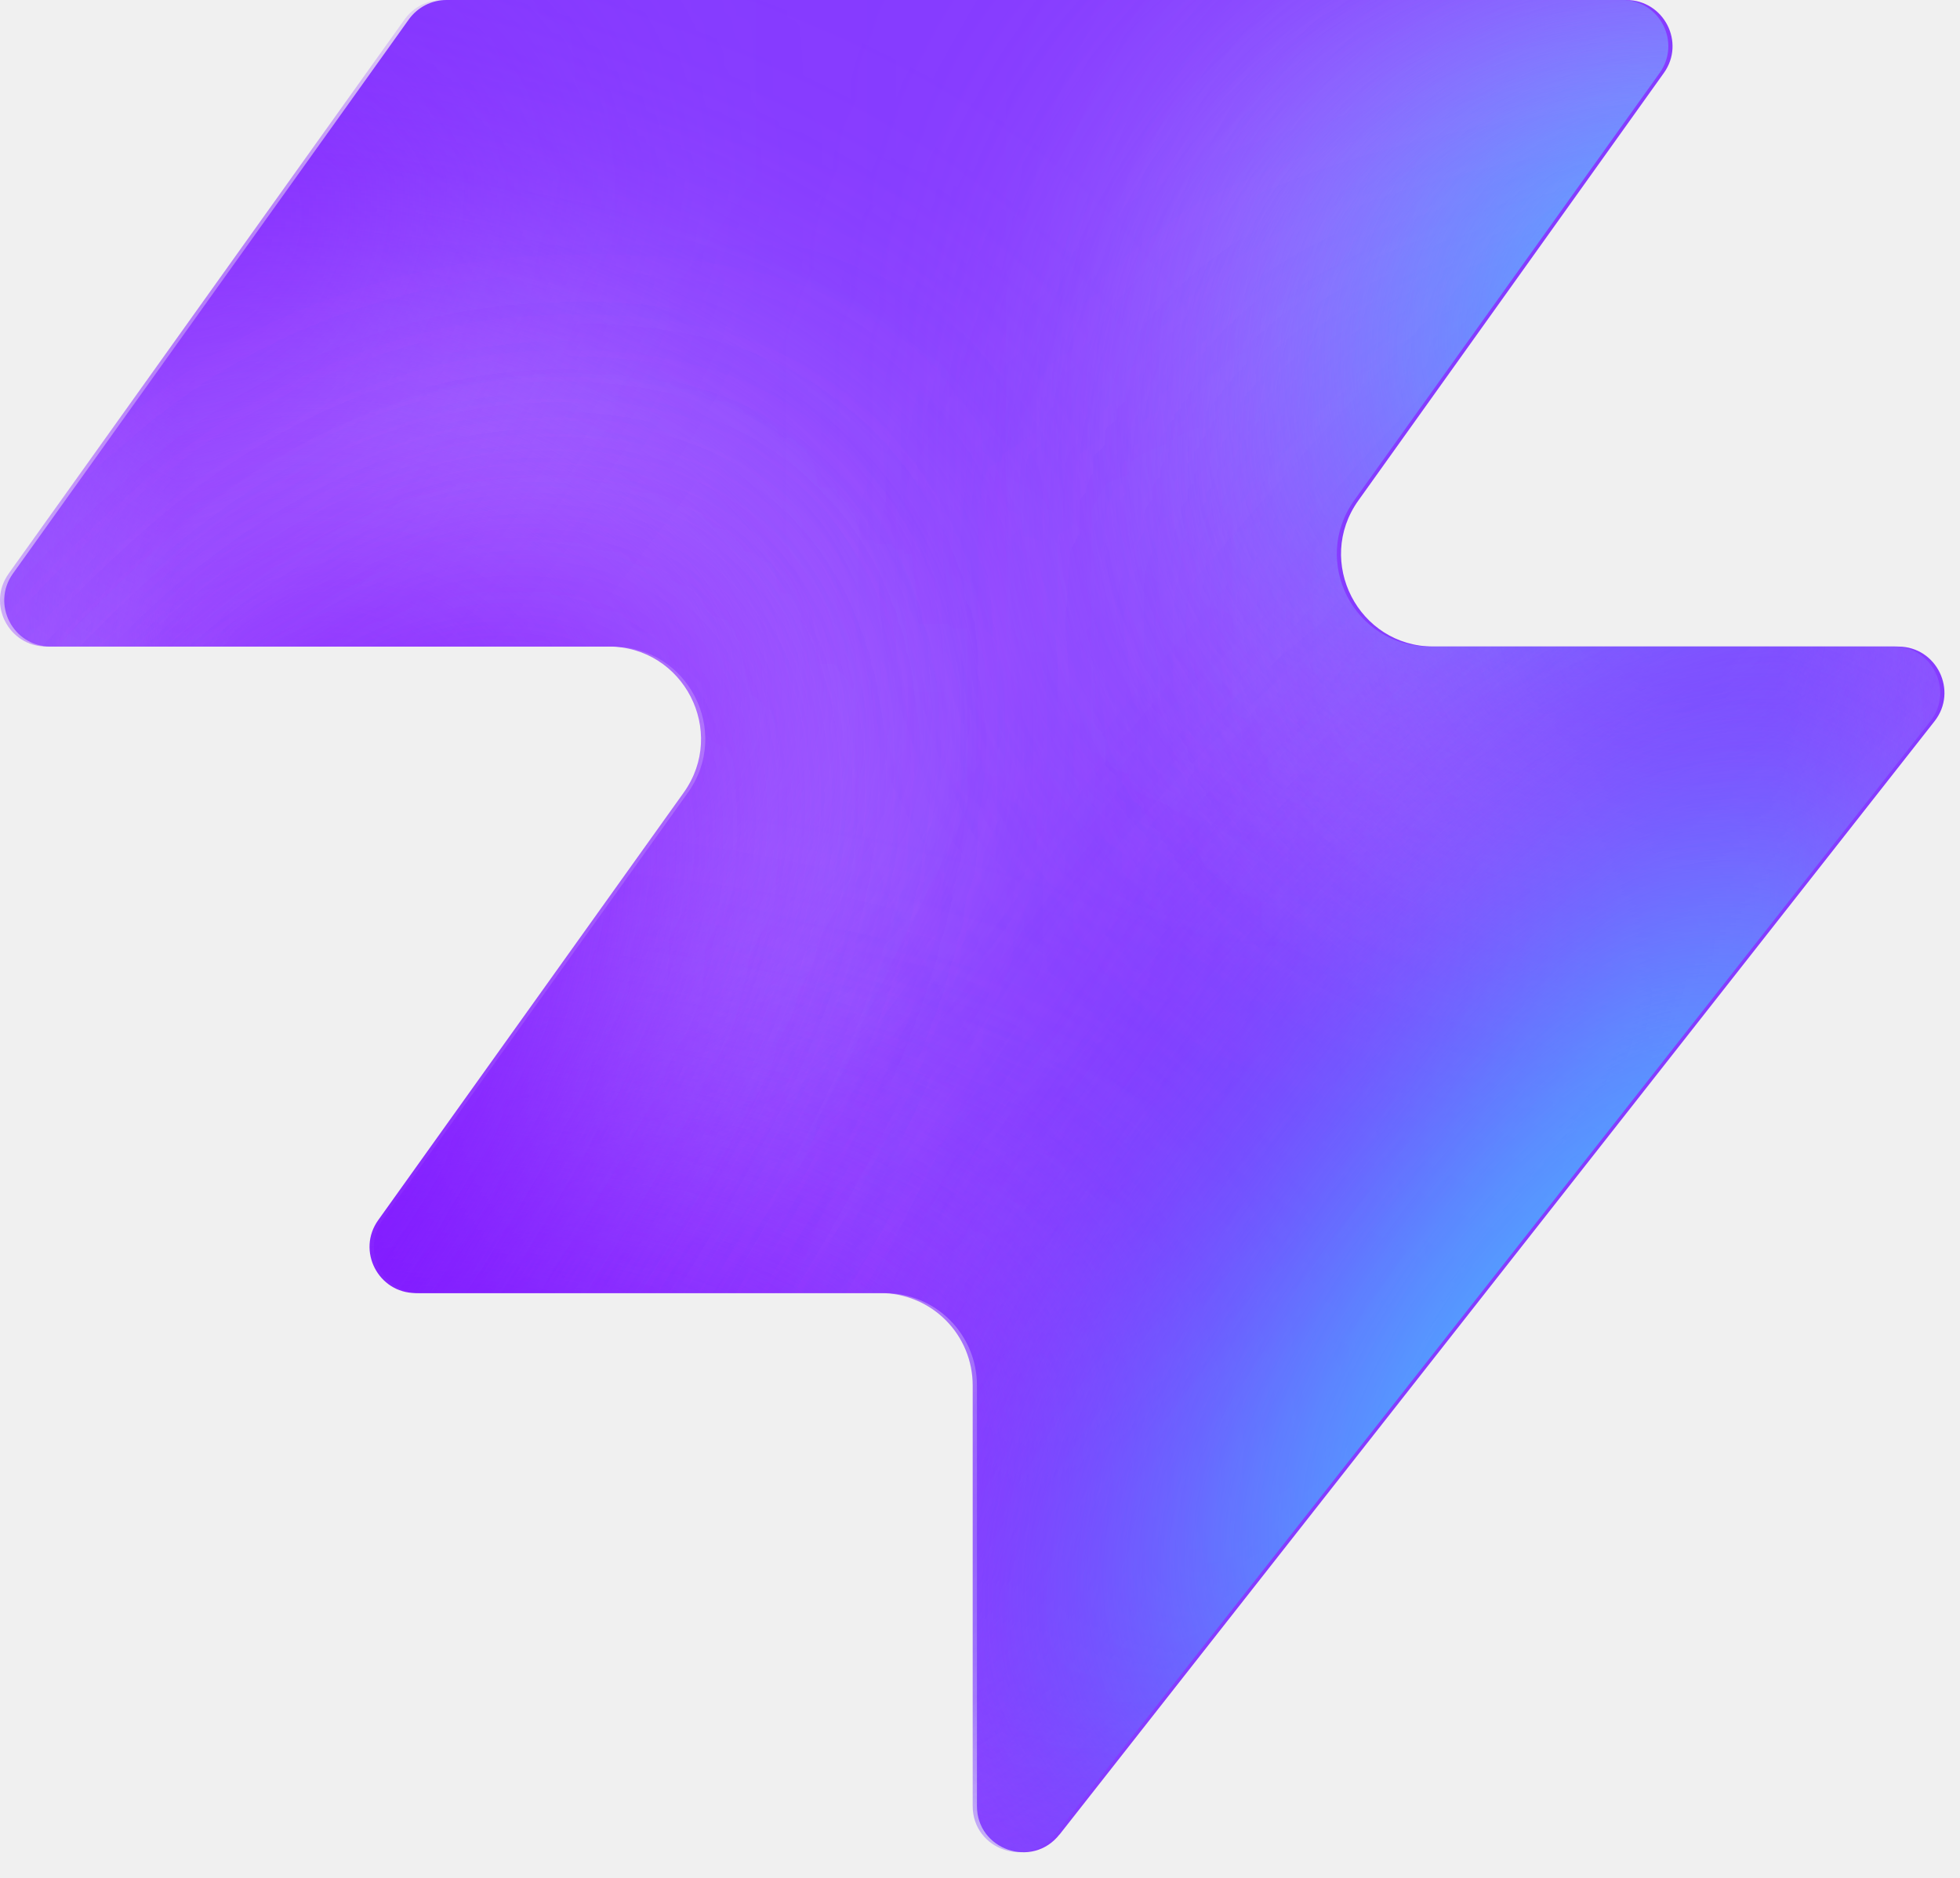
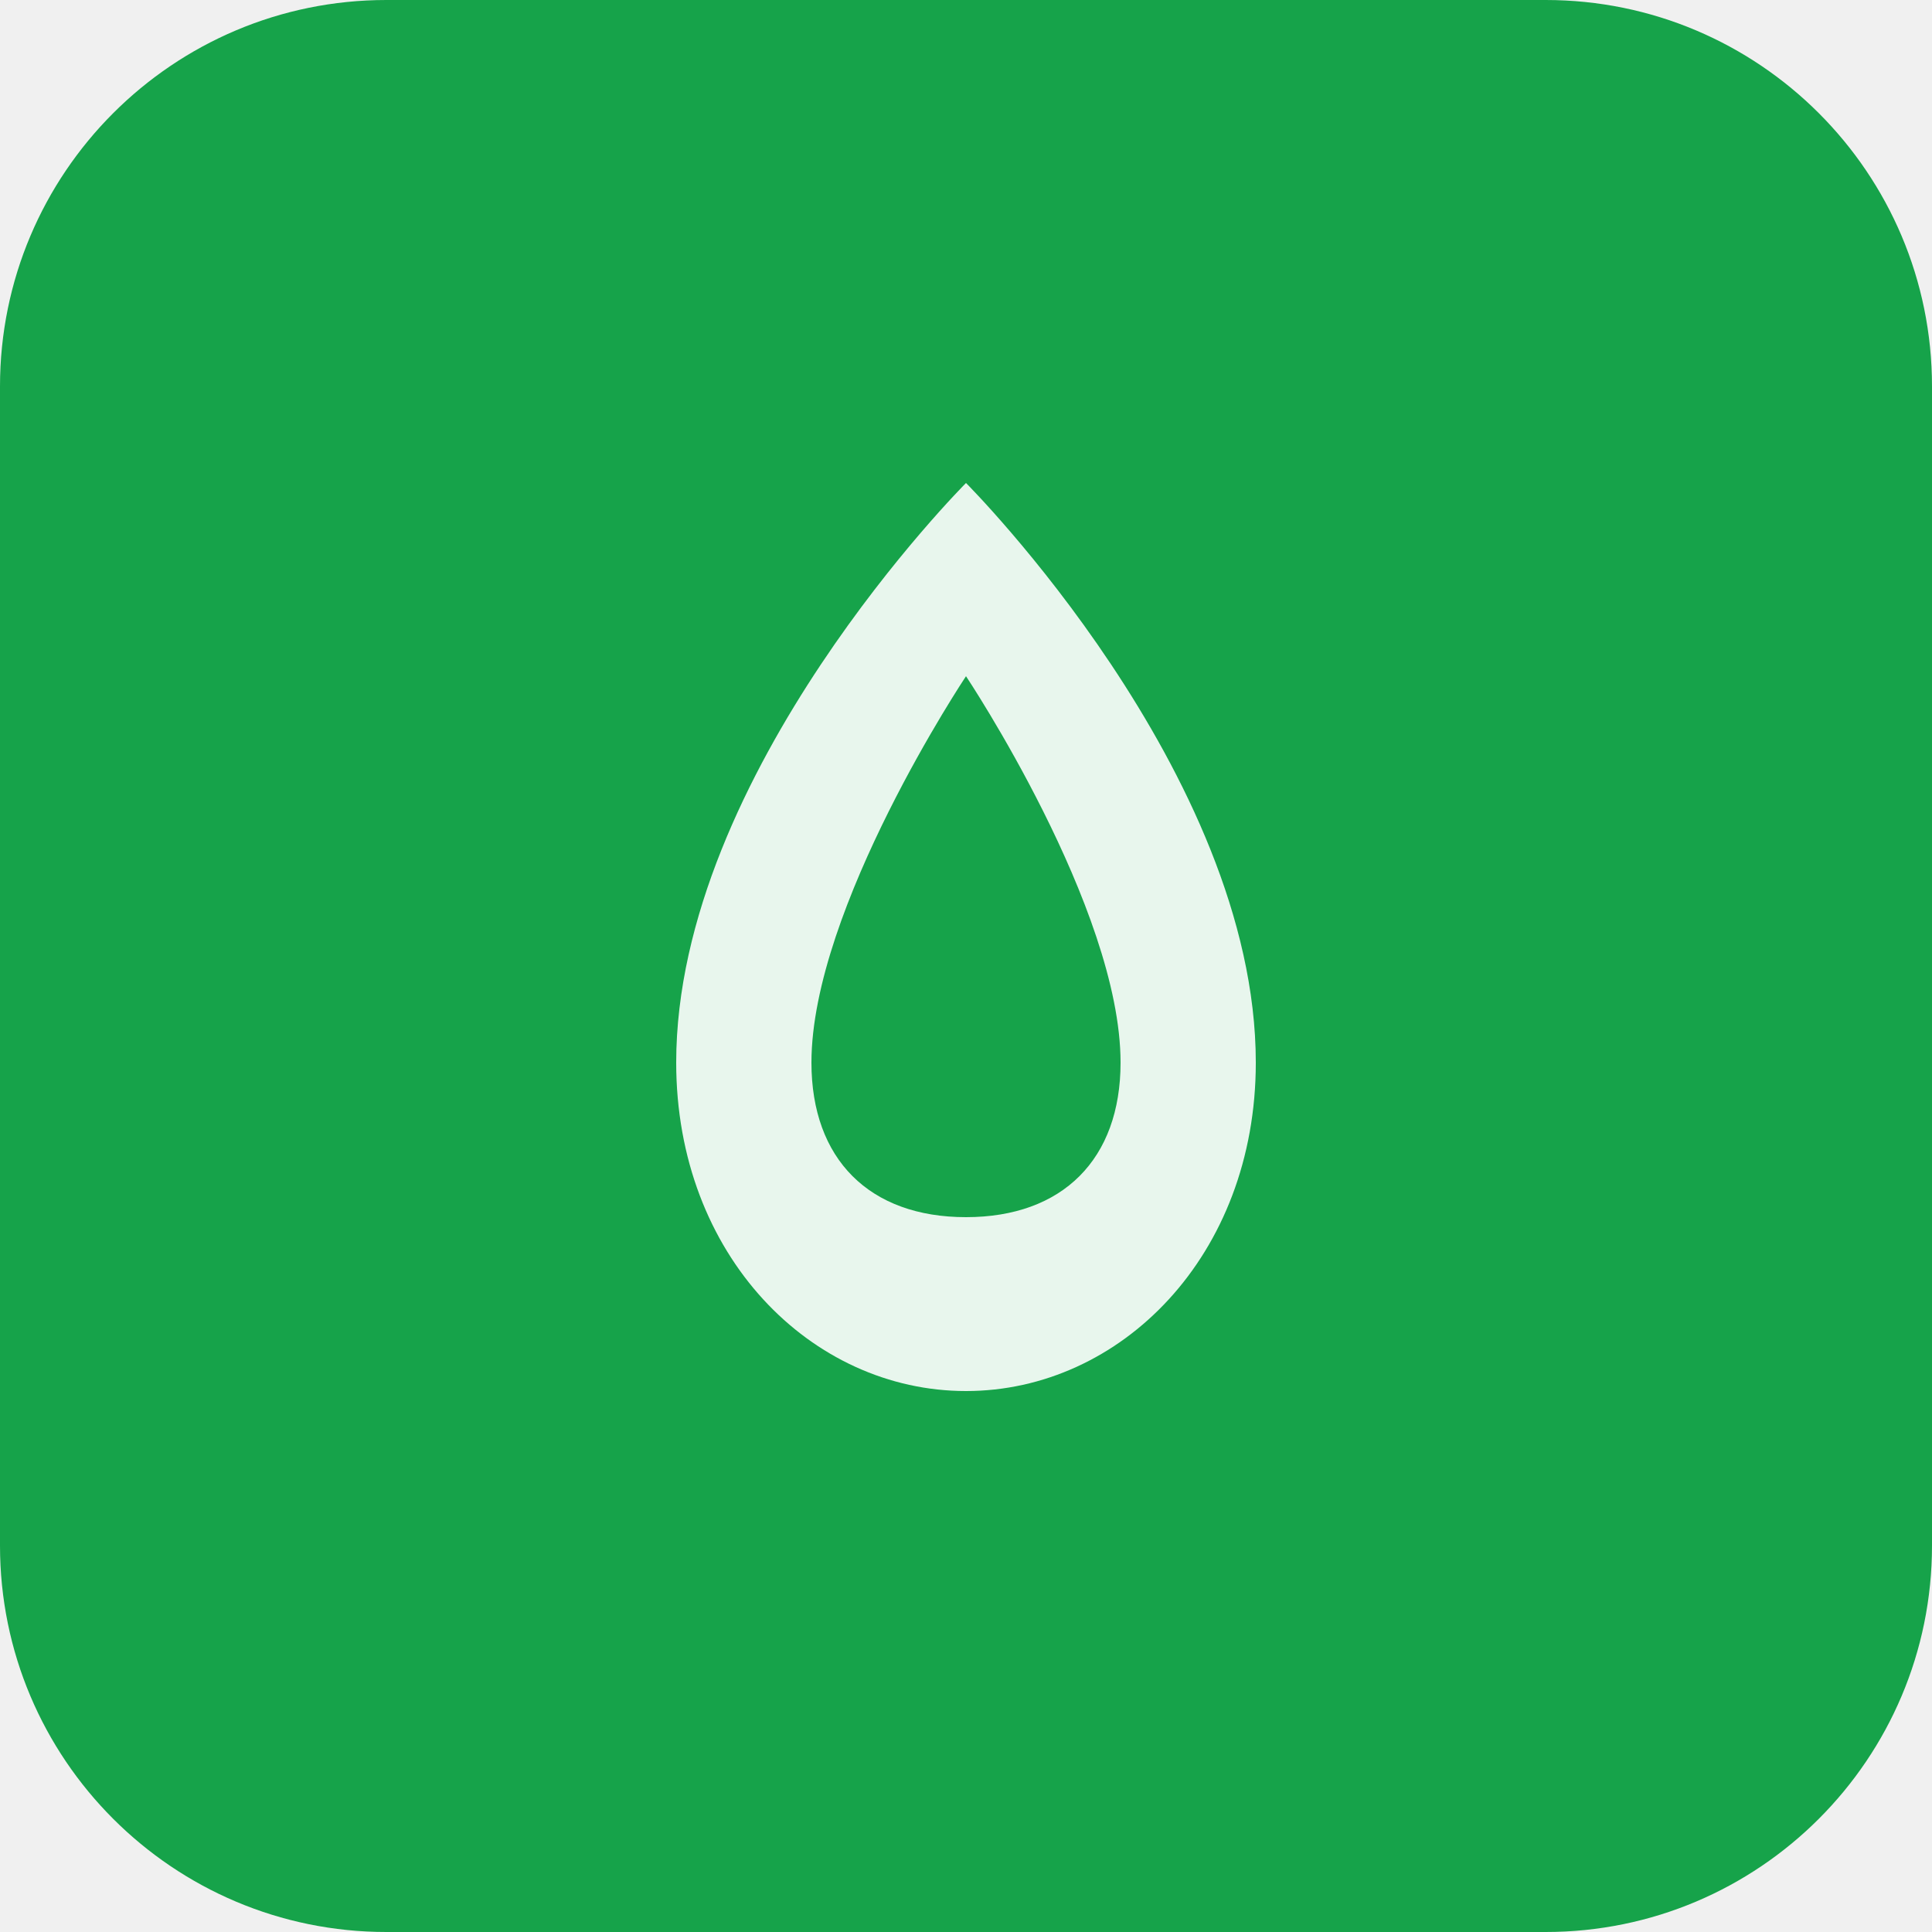
- <svg xmlns="http://www.w3.org/2000/svg" width="48" height="46" fill="none" viewBox="0 0 48 46">
-   <path fill="#863bff" d="M25.946 44.938c-.664.845-2.021.375-2.021-.698V33.937a2.26 2.26 0 0 0-2.262-2.262H10.287c-.92 0-1.456-1.04-.92-1.788l7.48-10.471c1.07-1.497 0-3.578-1.842-3.578H1.237c-.92 0-1.456-1.04-.92-1.788L10.013.474c.214-.297.556-.474.92-.474h28.894c.92 0 1.456 1.04.92 1.788l-7.48 10.471c-1.07 1.498 0 3.579 1.842 3.579h11.377c.943 0 1.473 1.088.89 1.83L25.947 44.94z" style="fill:#863bff;fill:color(display-p3 .525 .23 1);fill-opacity:1" />
-   <mask id="a" width="48" height="46" x="0" y="0" maskUnits="userSpaceOnUse" style="mask-type:alpha">
-     <path fill="#000" d="M25.842 44.938c-.664.844-2.021.375-2.021-.698V33.937a2.26 2.26 0 0 0-2.262-2.262H10.183c-.92 0-1.456-1.04-.92-1.788l7.48-10.471c1.07-1.498 0-3.579-1.842-3.579H1.133c-.92 0-1.456-1.04-.92-1.787L9.91.473c.214-.297.556-.474.92-.474h28.894c.92 0 1.456 1.04.92 1.788l-7.48 10.471c-1.07 1.498 0 3.578 1.842 3.578h11.377c.943 0 1.473 1.088.89 1.832L25.843 44.94z" style="fill:#000;fill-opacity:1" />
-   </mask>
-   <g mask="url(#a)">
-     <g filter="url(#b)">
-       <ellipse cx="5.508" cy="14.704" fill="#ede6ff" rx="5.508" ry="14.704" style="fill:#ede6ff;fill:color(display-p3 .927 .903 1);fill-opacity:1" transform="matrix(.00324 1 1 -.00324 -4.47 31.516)" />
-     </g>
-     <g filter="url(#c)">
-       <ellipse cx="10.399" cy="29.851" fill="#ede6ff" rx="10.399" ry="29.851" style="fill:#ede6ff;fill:color(display-p3 .927 .903 1);fill-opacity:1" transform="matrix(.00324 1 1 -.00324 -39.328 7.883)" />
-     </g>
-     <g filter="url(#d)">
-       <ellipse cx="5.508" cy="30.487" fill="#7e14ff" rx="5.508" ry="30.487" style="fill:#7e14ff;fill:color(display-p3 .492 .077 1);fill-opacity:1" transform="rotate(89.814 -25.913 -14.639)scale(1 -1)" />
-     </g>
-     <g filter="url(#e)">
-       <ellipse cx="5.508" cy="30.599" fill="#7e14ff" rx="5.508" ry="30.599" style="fill:#7e14ff;fill:color(display-p3 .492 .077 1);fill-opacity:1" transform="rotate(89.814 -32.644 -3.334)scale(1 -1)" />
-     </g>
-     <g filter="url(#f)">
-       <ellipse cx="5.508" cy="30.599" fill="#7e14ff" rx="5.508" ry="30.599" style="fill:#7e14ff;fill:color(display-p3 .492 .077 1);fill-opacity:1" transform="matrix(.00324 1 1 -.00324 -34.34 30.47)" />
-     </g>
-     <g filter="url(#g)">
-       <ellipse cx="14.072" cy="22.078" fill="#ede6ff" rx="14.072" ry="22.078" style="fill:#ede6ff;fill:color(display-p3 .927 .903 1);fill-opacity:1" transform="rotate(93.35 24.506 48.493)scale(-1 1)" />
-     </g>
-     <g filter="url(#h)">
-       <ellipse cx="3.47" cy="21.501" fill="#7e14ff" rx="3.47" ry="21.501" style="fill:#7e14ff;fill:color(display-p3 .492 .077 1);fill-opacity:1" transform="rotate(89.009 28.708 47.59)scale(-1 1)" />
-     </g>
-     <g filter="url(#i)">
-       <ellipse cx="3.47" cy="21.501" fill="#7e14ff" rx="3.47" ry="21.501" style="fill:#7e14ff;fill:color(display-p3 .492 .077 1);fill-opacity:1" transform="rotate(89.009 28.708 47.59)scale(-1 1)" />
-     </g>
-     <g filter="url(#j)">
-       <ellipse cx=".387" cy="8.972" fill="#7e14ff" rx="4.407" ry="29.108" style="fill:#7e14ff;fill:color(display-p3 .492 .077 1);fill-opacity:1" transform="rotate(39.51 .387 8.972)" />
-     </g>
-     <g filter="url(#k)">
-       <ellipse cx="47.523" cy="-6.092" fill="#7e14ff" rx="4.407" ry="29.108" style="fill:#7e14ff;fill:color(display-p3 .492 .077 1);fill-opacity:1" transform="rotate(37.892 47.523 -6.092)" />
-     </g>
-     <g filter="url(#l)">
-       <ellipse cx="41.412" cy="6.333" fill="#47bfff" rx="5.971" ry="9.665" style="fill:#47bfff;fill:color(display-p3 .28 .748 1);fill-opacity:1" transform="rotate(37.892 41.412 6.333)" />
-     </g>
-     <g filter="url(#m)">
-       <ellipse cx="-1.879" cy="38.332" fill="#7e14ff" rx="4.407" ry="29.108" style="fill:#7e14ff;fill:color(display-p3 .492 .077 1);fill-opacity:1" transform="rotate(37.892 -1.88 38.332)" />
-     </g>
-     <g filter="url(#n)">
-       <ellipse cx="-1.879" cy="38.332" fill="#7e14ff" rx="4.407" ry="29.108" style="fill:#7e14ff;fill:color(display-p3 .492 .077 1);fill-opacity:1" transform="rotate(37.892 -1.88 38.332)" />
-     </g>
-     <g filter="url(#o)">
-       <ellipse cx="35.651" cy="29.907" fill="#7e14ff" rx="4.407" ry="29.108" style="fill:#7e14ff;fill:color(display-p3 .492 .077 1);fill-opacity:1" transform="rotate(37.892 35.651 29.907)" />
-     </g>
-     <g filter="url(#p)">
-       <ellipse cx="38.418" cy="32.4" fill="#47bfff" rx="5.971" ry="15.297" style="fill:#47bfff;fill:color(display-p3 .28 .748 1);fill-opacity:1" transform="rotate(37.892 38.418 32.4)" />
-     </g>
-   </g>
-   <defs>
-     <filter id="b" width="60.045" height="41.654" x="-19.77" y="16.149" color-interpolation-filters="sRGB" filterUnits="userSpaceOnUse">
-       <feFlood flood-opacity="0" result="BackgroundImageFix" />
-       <feBlend in="SourceGraphic" in2="BackgroundImageFix" result="shape" />
-       <feGaussianBlur result="effect1_foregroundBlur_2002_17158" stdDeviation="7.659" />
-     </filter>
-     <filter id="c" width="90.34" height="51.437" x="-54.613" y="-7.533" color-interpolation-filters="sRGB" filterUnits="userSpaceOnUse">
-       <feFlood flood-opacity="0" result="BackgroundImageFix" />
-       <feBlend in="SourceGraphic" in2="BackgroundImageFix" result="shape" />
-       <feGaussianBlur result="effect1_foregroundBlur_2002_17158" stdDeviation="7.659" />
-     </filter>
-     <filter id="d" width="79.355" height="29.4" x="-49.64" y="2.03" color-interpolation-filters="sRGB" filterUnits="userSpaceOnUse">
-       <feFlood flood-opacity="0" result="BackgroundImageFix" />
-       <feBlend in="SourceGraphic" in2="BackgroundImageFix" result="shape" />
-       <feGaussianBlur result="effect1_foregroundBlur_2002_17158" stdDeviation="4.596" />
-     </filter>
-     <filter id="e" width="79.579" height="29.4" x="-45.045" y="20.029" color-interpolation-filters="sRGB" filterUnits="userSpaceOnUse">
-       <feFlood flood-opacity="0" result="BackgroundImageFix" />
-       <feBlend in="SourceGraphic" in2="BackgroundImageFix" result="shape" />
-       <feGaussianBlur result="effect1_foregroundBlur_2002_17158" stdDeviation="4.596" />
-     </filter>
-     <filter id="f" width="79.579" height="29.4" x="-43.513" y="21.178" color-interpolation-filters="sRGB" filterUnits="userSpaceOnUse">
-       <feFlood flood-opacity="0" result="BackgroundImageFix" />
-       <feBlend in="SourceGraphic" in2="BackgroundImageFix" result="shape" />
-       <feGaussianBlur result="effect1_foregroundBlur_2002_17158" stdDeviation="4.596" />
-     </filter>
-     <filter id="g" width="74.749" height="58.852" x="15.756" y="-17.901" color-interpolation-filters="sRGB" filterUnits="userSpaceOnUse">
-       <feFlood flood-opacity="0" result="BackgroundImageFix" />
-       <feBlend in="SourceGraphic" in2="BackgroundImageFix" result="shape" />
-       <feGaussianBlur result="effect1_foregroundBlur_2002_17158" stdDeviation="7.659" />
-     </filter>
-     <filter id="h" width="61.377" height="25.362" x="23.548" y="2.284" color-interpolation-filters="sRGB" filterUnits="userSpaceOnUse">
-       <feFlood flood-opacity="0" result="BackgroundImageFix" />
-       <feBlend in="SourceGraphic" in2="BackgroundImageFix" result="shape" />
-       <feGaussianBlur result="effect1_foregroundBlur_2002_17158" stdDeviation="4.596" />
-     </filter>
-     <filter id="i" width="61.377" height="25.362" x="23.548" y="2.284" color-interpolation-filters="sRGB" filterUnits="userSpaceOnUse">
-       <feFlood flood-opacity="0" result="BackgroundImageFix" />
-       <feBlend in="SourceGraphic" in2="BackgroundImageFix" result="shape" />
-       <feGaussianBlur result="effect1_foregroundBlur_2002_17158" stdDeviation="4.596" />
-     </filter>
-     <filter id="j" width="56.045" height="63.649" x="-27.636" y="-22.853" color-interpolation-filters="sRGB" filterUnits="userSpaceOnUse">
-       <feFlood flood-opacity="0" result="BackgroundImageFix" />
-       <feBlend in="SourceGraphic" in2="BackgroundImageFix" result="shape" />
-       <feGaussianBlur result="effect1_foregroundBlur_2002_17158" stdDeviation="4.596" />
-     </filter>
-     <filter id="k" width="54.814" height="64.646" x="20.116" y="-38.415" color-interpolation-filters="sRGB" filterUnits="userSpaceOnUse">
-       <feFlood flood-opacity="0" result="BackgroundImageFix" />
-       <feBlend in="SourceGraphic" in2="BackgroundImageFix" result="shape" />
-       <feGaussianBlur result="effect1_foregroundBlur_2002_17158" stdDeviation="4.596" />
-     </filter>
-     <filter id="l" width="33.541" height="35.313" x="24.641" y="-11.323" color-interpolation-filters="sRGB" filterUnits="userSpaceOnUse">
-       <feFlood flood-opacity="0" result="BackgroundImageFix" />
-       <feBlend in="SourceGraphic" in2="BackgroundImageFix" result="shape" />
-       <feGaussianBlur result="effect1_foregroundBlur_2002_17158" stdDeviation="4.596" />
-     </filter>
-     <filter id="m" width="54.814" height="64.646" x="-29.286" y="6.009" color-interpolation-filters="sRGB" filterUnits="userSpaceOnUse">
-       <feFlood flood-opacity="0" result="BackgroundImageFix" />
-       <feBlend in="SourceGraphic" in2="BackgroundImageFix" result="shape" />
-       <feGaussianBlur result="effect1_foregroundBlur_2002_17158" stdDeviation="4.596" />
-     </filter>
-     <filter id="n" width="54.814" height="64.646" x="-29.286" y="6.009" color-interpolation-filters="sRGB" filterUnits="userSpaceOnUse">
-       <feFlood flood-opacity="0" result="BackgroundImageFix" />
-       <feBlend in="SourceGraphic" in2="BackgroundImageFix" result="shape" />
-       <feGaussianBlur result="effect1_foregroundBlur_2002_17158" stdDeviation="4.596" />
-     </filter>
-     <filter id="o" width="54.814" height="64.646" x="8.244" y="-2.416" color-interpolation-filters="sRGB" filterUnits="userSpaceOnUse">
-       <feFlood flood-opacity="0" result="BackgroundImageFix" />
-       <feBlend in="SourceGraphic" in2="BackgroundImageFix" result="shape" />
-       <feGaussianBlur result="effect1_foregroundBlur_2002_17158" stdDeviation="4.596" />
-     </filter>
-     <filter id="p" width="39.409" height="43.623" x="18.713" y="10.588" color-interpolation-filters="sRGB" filterUnits="userSpaceOnUse">
-       <feFlood flood-opacity="0" result="BackgroundImageFix" />
-       <feBlend in="SourceGraphic" in2="BackgroundImageFix" result="shape" />
-       <feGaussianBlur result="effect1_foregroundBlur_2002_17158" stdDeviation="4.596" />
-     </filter>
-   </defs>
+ <svg xmlns="http://www.w3.org/2000/svg" viewBox="0 0 100 100">
+   <rect width="100" height="100" rx="20" fill="#16a34a" />
+   <path d="M50 25 C50 25 35 40 35 55 C35 65 42 72 50 72 C58 72 65 65 65 55 C65 40 50 25 50 25Z" fill="white" opacity="0.9" />
+   <path d="M50 35 C50 35 42 47 42 55 C42 60 45 63 50 63 C55 63 58 60 58 55 C58 47 50 35 50 35Z" fill="#16a34a" />
</svg>
